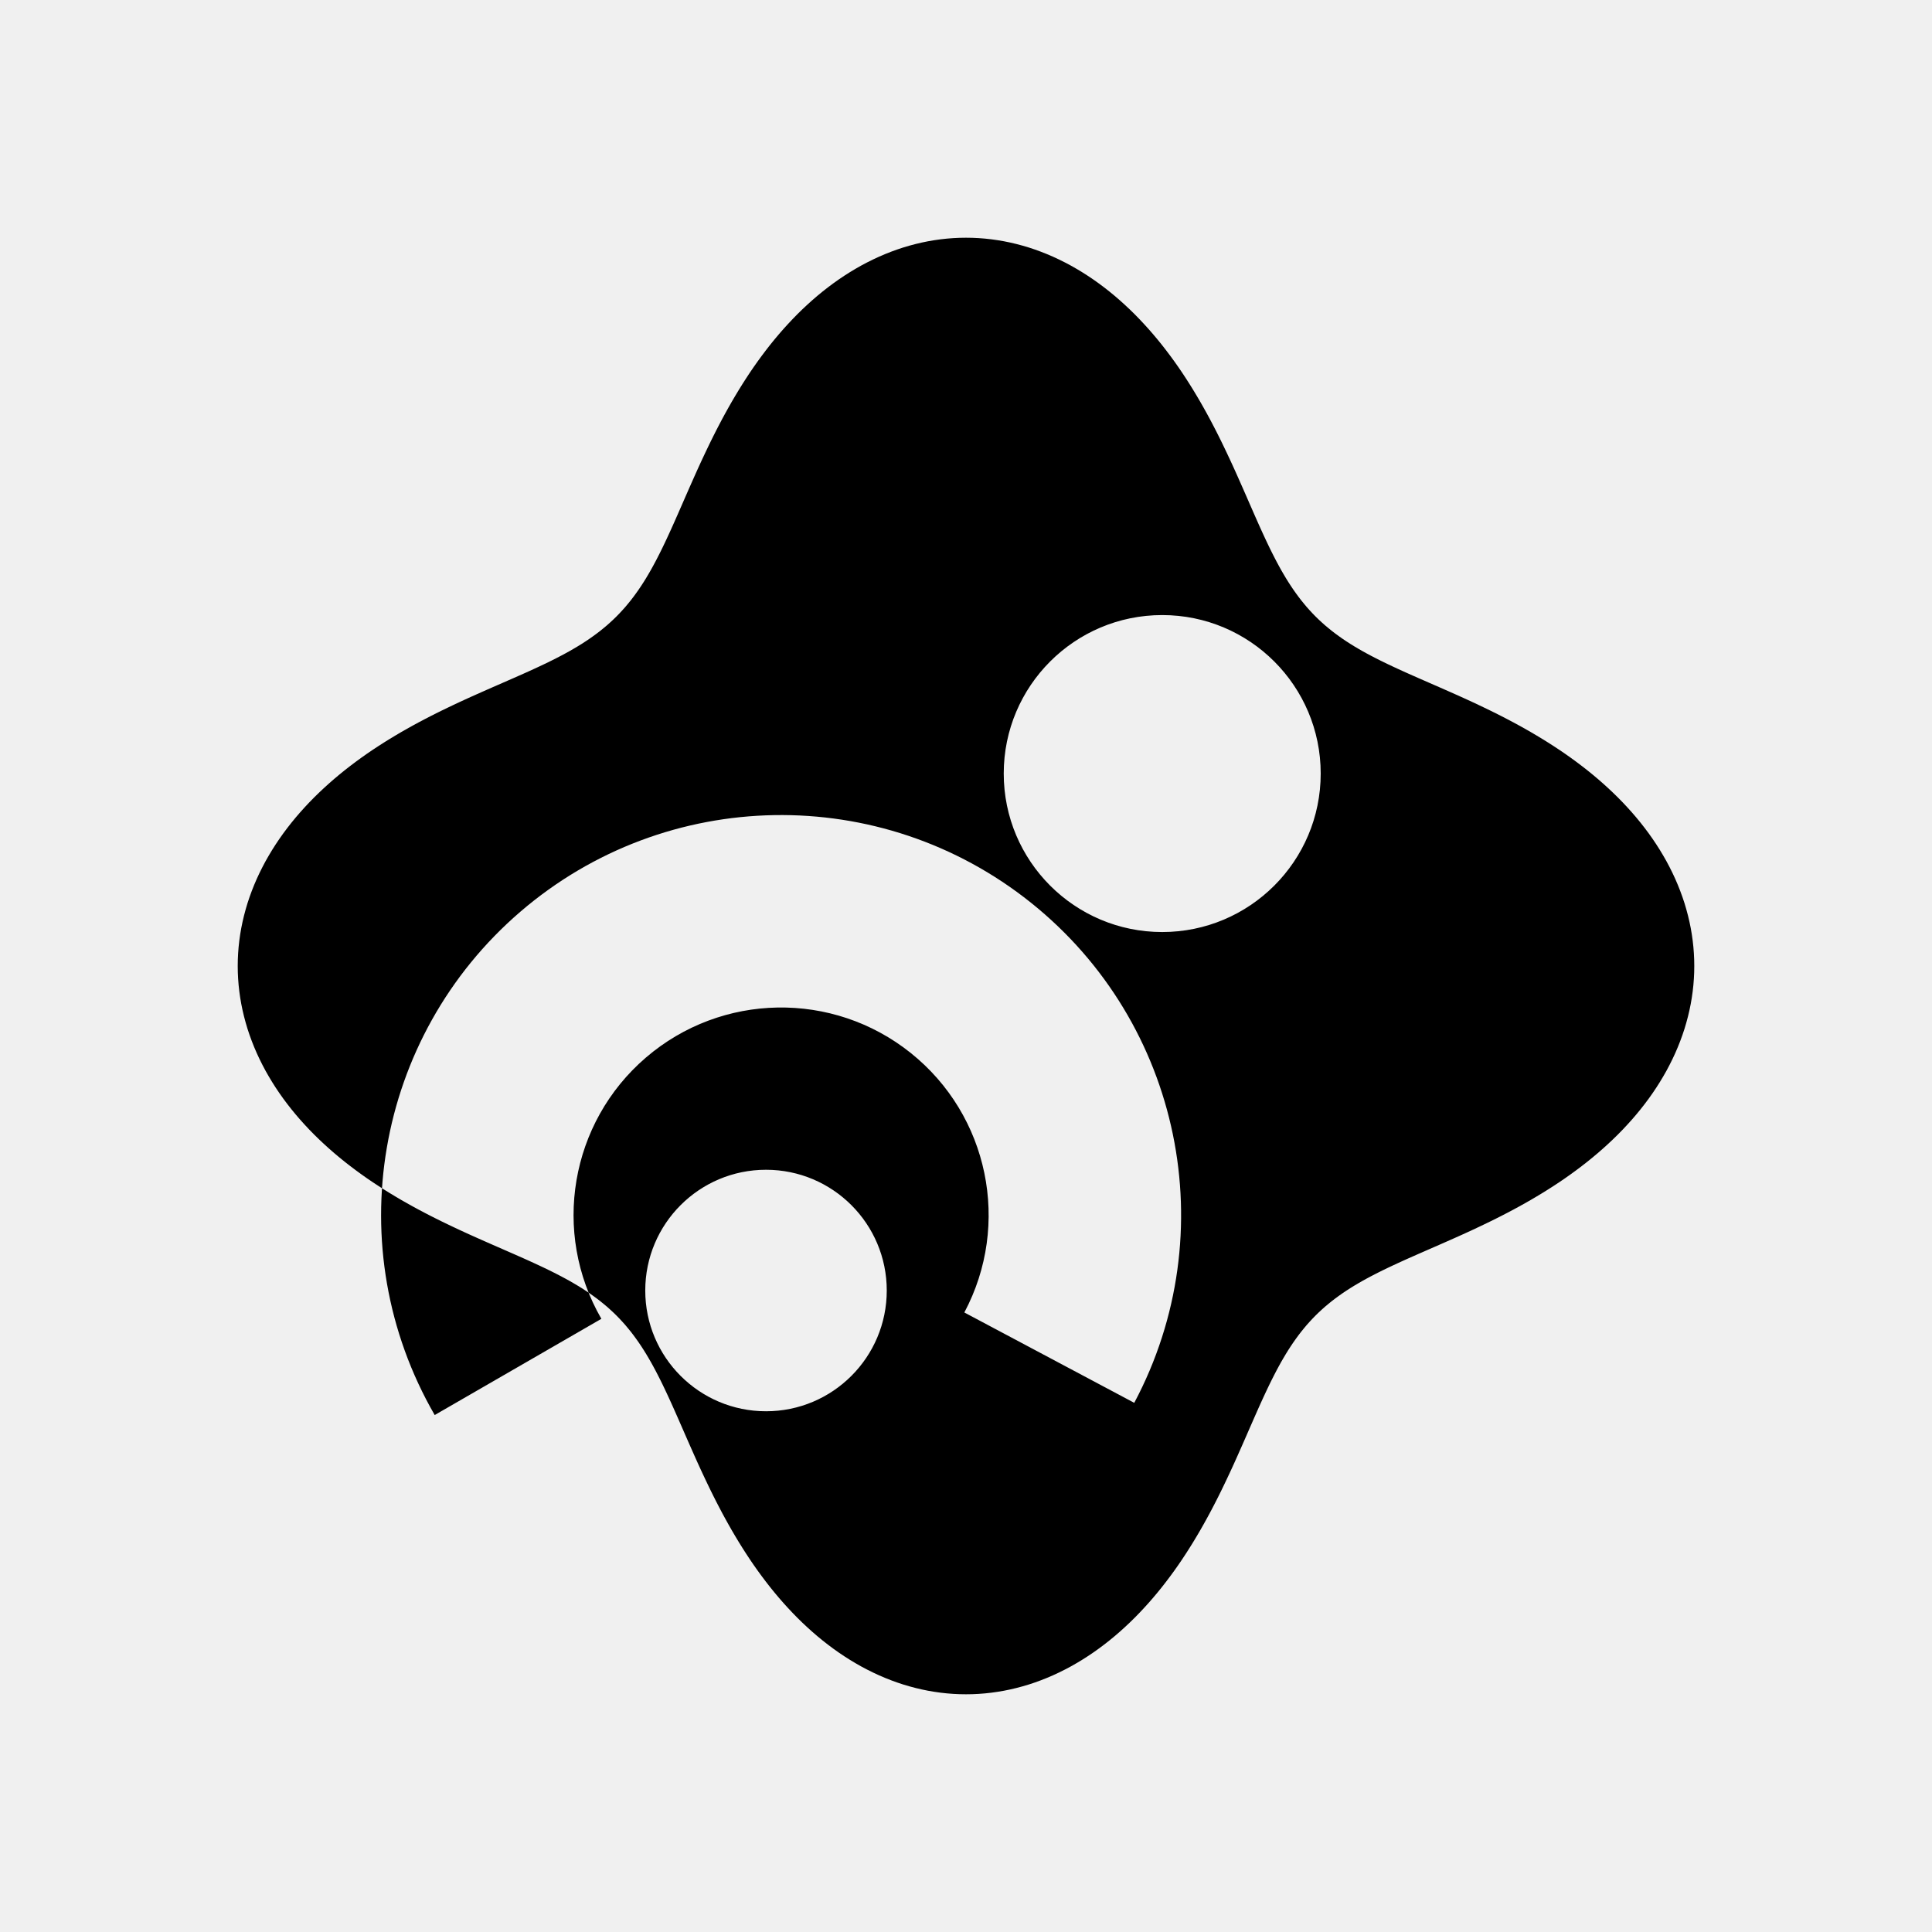
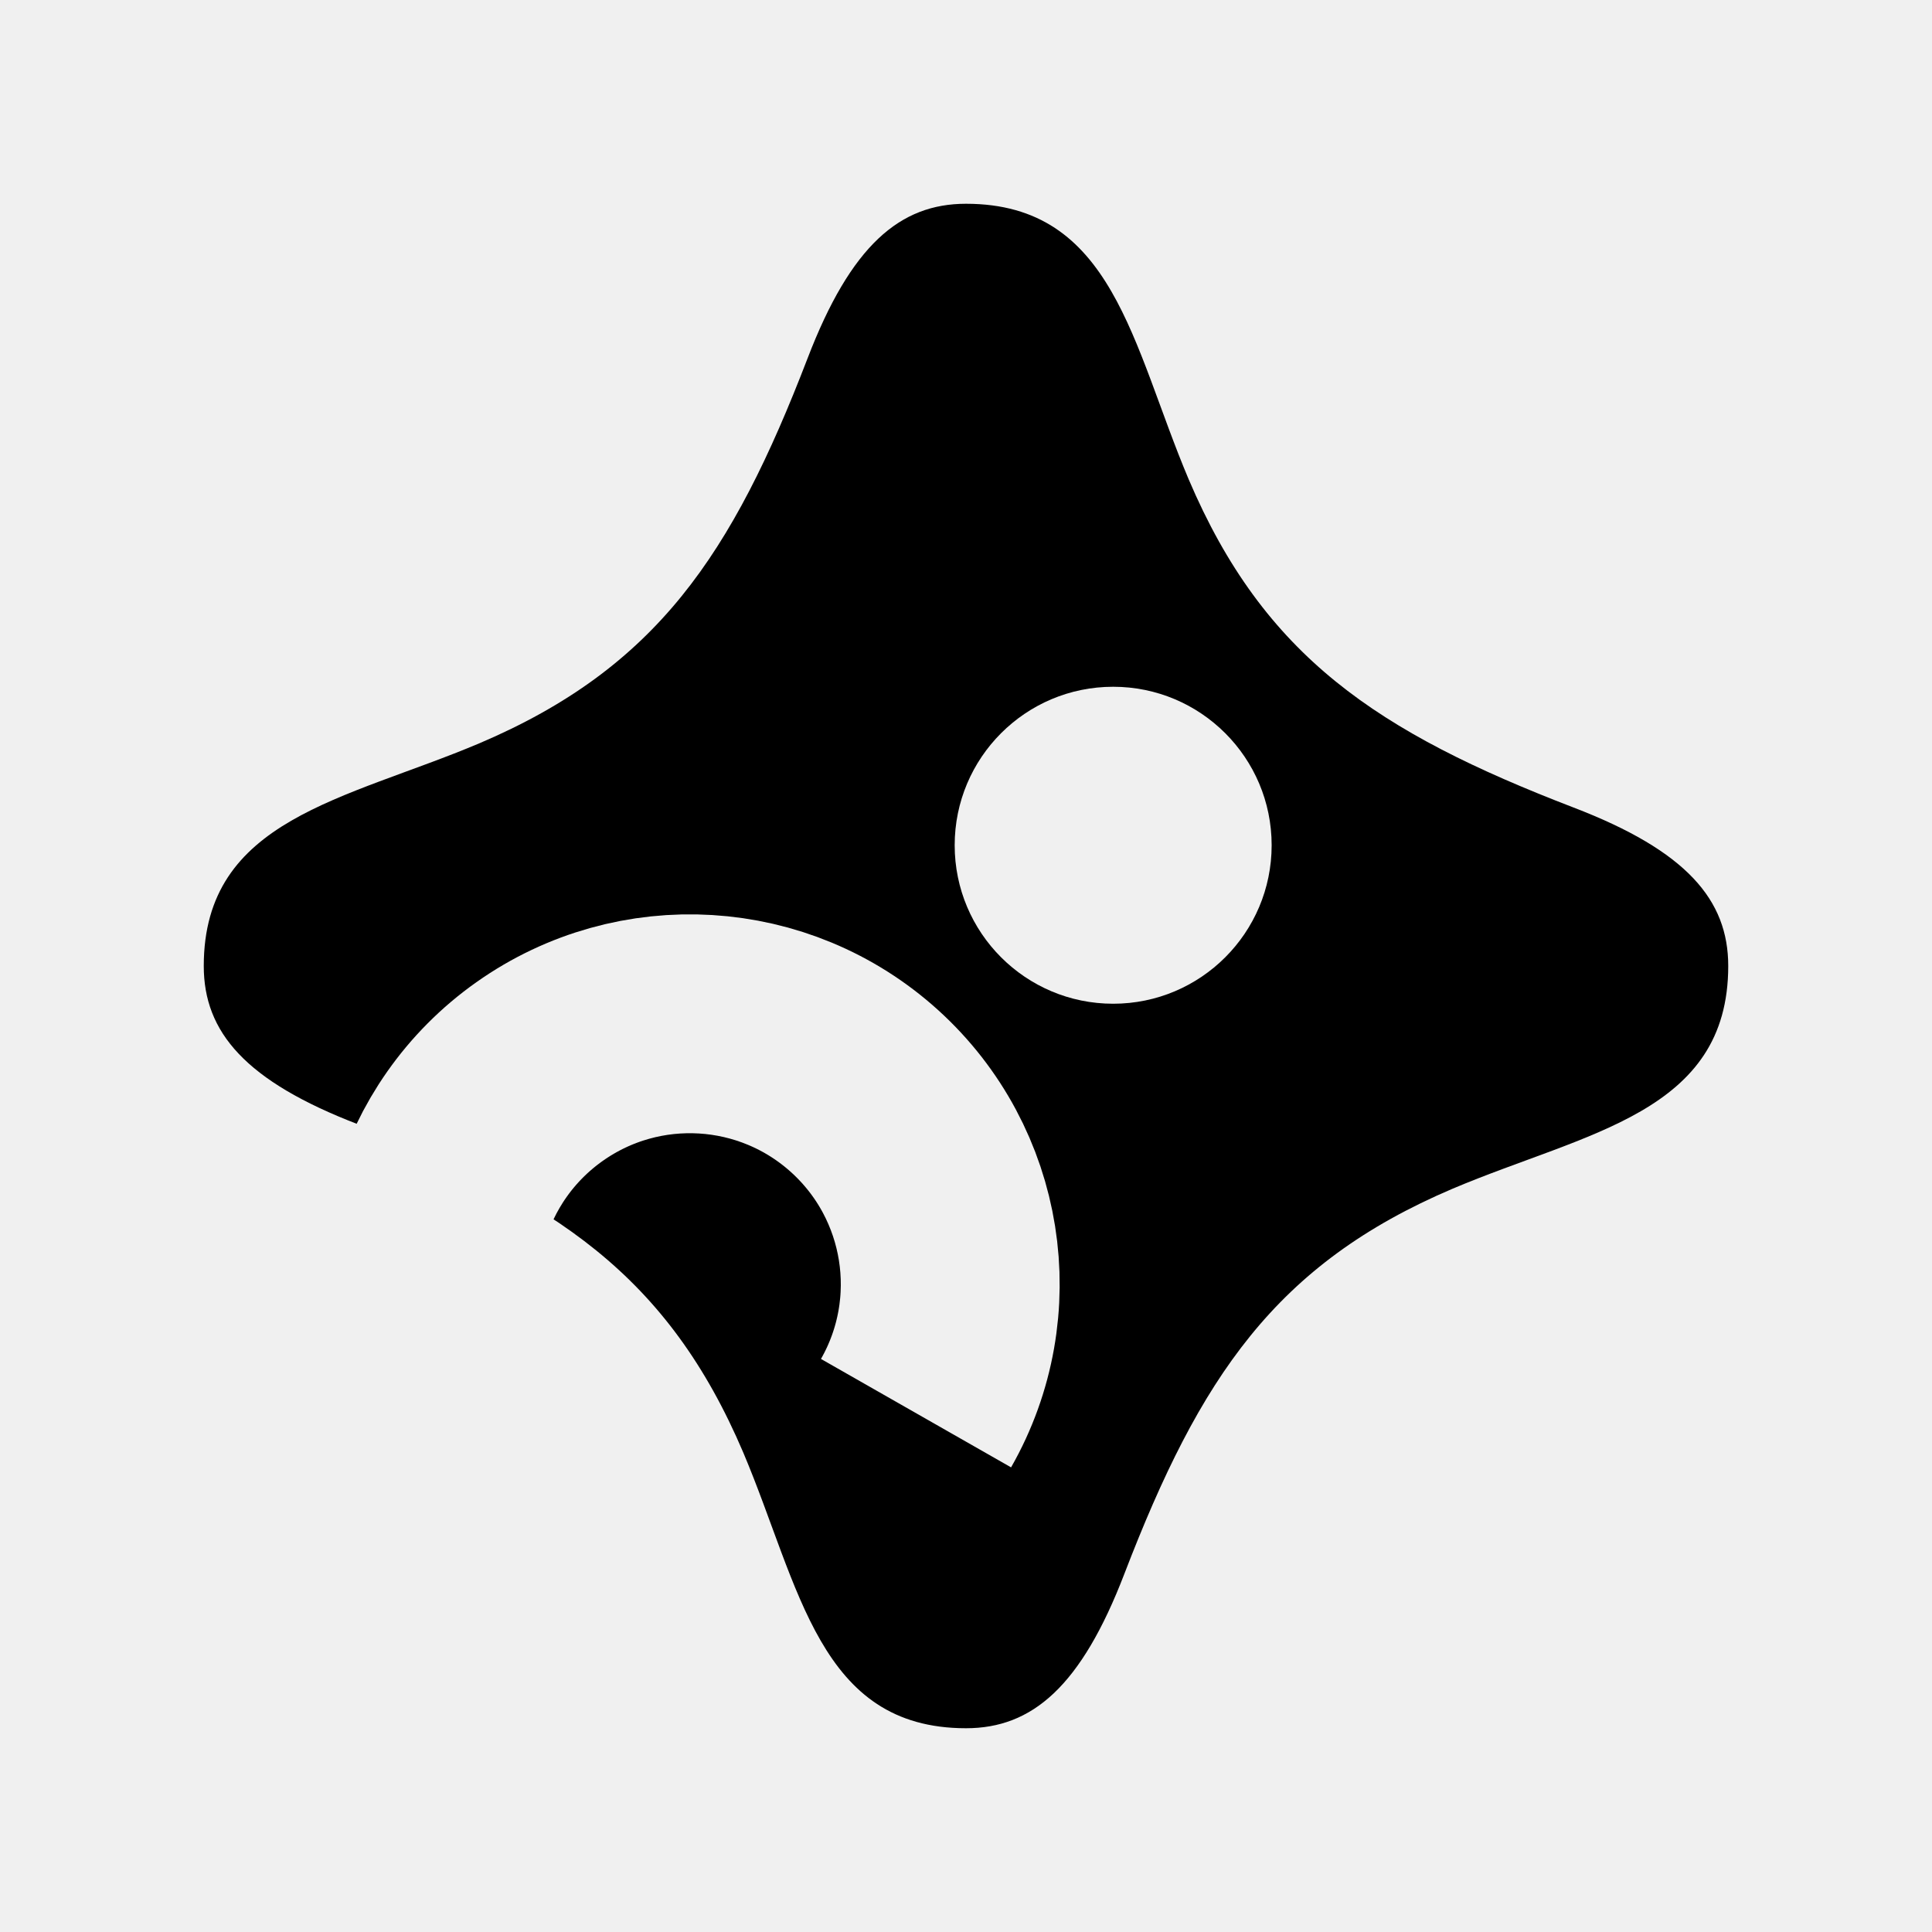
<svg xmlns="http://www.w3.org/2000/svg" width="1024" height="1024" viewBox="0 0 1024 1024">
-   <path fill="#000" fill-rule="evenodd" d="M 512.00,126.00 L 515.37,126.05 L 518.73,126.21 L 522.10,126.47 L 525.45,126.84 L 528.80,127.31 L 532.13,127.88 L 535.45,128.56 L 538.76,129.34 L 542.05,130.22 L 545.32,131.19 L 548.56,132.27 L 551.79,133.45 L 554.99,134.72 L 558.16,136.08 L 561.30,137.54 L 564.41,139.09 L 567.49,140.72 L 570.53,142.45 L 573.54,144.26 L 576.51,146.15 L 579.44,148.12 L 582.33,150.17 L 585.18,152.30 L 587.99,154.50 L 590.75,156.77 L 593.47,159.11 L 596.14,161.52 L 598.77,163.98 L 601.35,166.51 L 603.88,169.10 L 606.36,171.74 L 608.80,174.43 L 611.18,177.16 L 613.52,179.95 L 615.81,182.77 L 618.04,185.64 L 620.23,188.54 L 622.37,191.47 L 624.46,194.43 L 626.50,197.42 L 628.49,200.44 L 630.43,203.47 L 632.33,206.52 L 634.18,209.59 L 635.99,212.66 L 637.75,215.75 L 639.47,218.84 L 641.15,221.93 L 642.78,225.02 L 644.38,228.11 L 645.94,231.20 L 647.46,234.27 L 648.94,237.34 L 650.39,240.38 L 651.82,243.42 L 653.21,246.43 L 654.57,249.42 L 655.90,252.39 L 657.21,255.34 L 658.50,258.25 L 659.77,261.14 L 661.02,264.00 L 662.25,266.82 L 663.47,269.60 L 664.67,272.35 L 665.87,275.06 L 667.06,277.74 L 668.24,280.37 L 669.42,282.95 L 670.60,285.50 L 671.78,288.00 L 672.96,290.46 L 674.15,292.87 L 675.35,295.23 L 676.55,297.55 L 677.77,299.82 L 679.00,302.05 L 680.26,304.22 L 681.52,306.35 L 682.81,308.43 L 684.13,310.47 L 685.46,312.45 L 686.83,314.39 L 688.22,316.29 L 689.64,318.14 L 691.10,319.94 L 692.58,321.71 L 694.11,323.42 L 695.66,325.10 L 697.26,326.74 L 698.90,328.34 L 700.58,329.89 L 702.29,331.42 L 704.06,332.90 L 705.86,334.36 L 707.71,335.78 L 709.61,337.17 L 711.55,338.54 L 713.53,339.87 L 715.57,341.19 L 717.65,342.48 L 719.78,343.74 L 721.95,345.00 L 724.18,346.23 L 726.45,347.45 L 728.77,348.65 L 731.13,349.85 L 733.54,351.04 L 736.00,352.22 L 738.50,353.40 L 741.05,354.58 L 743.63,355.76 L 746.26,356.94 L 748.94,358.13 L 751.65,359.33 L 754.40,360.53 L 757.18,361.75 L 760.00,362.98 L 762.86,364.23 L 765.75,365.50 L 768.66,366.79 L 771.61,368.10 L 774.58,369.43 L 777.57,370.79 L 780.58,372.18 L 783.62,373.61 L 786.66,375.06 L 789.73,376.54 L 792.80,378.06 L 795.89,379.62 L 798.98,381.22 L 802.07,382.85 L 805.16,384.53 L 808.25,386.25 L 811.34,388.01 L 814.41,389.82 L 817.48,391.67 L 820.53,393.57 L 823.56,395.51 L 826.58,397.50 L 829.57,399.54 L 832.53,401.63 L 835.46,403.77 L 838.36,405.96 L 841.23,408.19 L 844.05,410.48 L 846.84,412.82 L 849.57,415.20 L 852.26,417.64 L 854.90,420.12 L 857.49,422.65 L 860.02,425.23 L 862.48,427.86 L 864.89,430.53 L 867.23,433.25 L 869.50,436.01 L 871.70,438.82 L 873.83,441.67 L 875.88,444.56 L 877.85,447.49 L 879.74,450.46 L 881.55,453.47 L 883.28,456.51 L 884.91,459.59 L 886.46,462.70 L 887.92,465.84 L 889.28,469.01 L 890.55,472.21 L 891.73,475.44 L 892.81,478.68 L 893.78,481.95 L 894.66,485.24 L 895.44,488.55 L 896.12,491.87 L 896.69,495.20 L 897.16,498.55 L 897.53,501.90 L 897.79,505.27 L 897.95,508.63 L 898.00,512.00 L 897.95,515.37 L 897.79,518.73 L 897.53,522.10 L 897.16,525.45 L 896.69,528.80 L 896.12,532.13 L 895.44,535.45 L 894.66,538.76 L 893.78,542.05 L 892.81,545.32 L 891.73,548.56 L 890.55,551.79 L 889.28,554.99 L 887.92,558.16 L 886.46,561.30 L 884.91,564.41 L 883.28,567.49 L 881.55,570.53 L 879.74,573.54 L 877.85,576.51 L 875.88,579.44 L 873.83,582.33 L 871.70,585.18 L 869.50,587.99 L 867.23,590.75 L 864.89,593.47 L 862.48,596.14 L 860.02,598.77 L 857.49,601.35 L 854.90,603.88 L 852.26,606.36 L 849.57,608.80 L 846.84,611.18 L 844.05,613.52 L 841.23,615.81 L 838.36,618.04 L 835.46,620.23 L 832.53,622.37 L 829.57,624.46 L 826.58,626.50 L 823.56,628.49 L 820.53,630.43 L 817.48,632.33 L 814.41,634.18 L 811.34,635.99 L 808.25,637.75 L 805.16,639.47 L 802.07,641.15 L 798.98,642.78 L 795.89,644.38 L 792.80,645.94 L 789.73,647.46 L 786.66,648.94 L 783.62,650.39 L 780.58,651.82 L 777.57,653.21 L 774.58,654.57 L 771.61,655.90 L 768.66,657.21 L 765.75,658.50 L 762.86,659.77 L 760.00,661.02 L 757.18,662.25 L 754.40,663.47 L 751.65,664.67 L 748.94,665.87 L 746.26,667.06 L 743.63,668.24 L 741.05,669.42 L 738.50,670.60 L 736.00,671.78 L 733.54,672.96 L 731.13,674.15 L 728.77,675.35 L 726.45,676.55 L 724.18,677.77 L 721.95,679.00 L 719.78,680.26 L 717.65,681.52 L 715.57,682.81 L 713.53,684.13 L 711.55,685.46 L 709.61,686.83 L 707.71,688.22 L 705.86,689.64 L 704.06,691.10 L 702.29,692.58 L 700.58,694.11 L 698.90,695.66 L 697.26,697.26 L 695.66,698.90 L 694.11,700.58 L 692.58,702.29 L 691.10,704.06 L 689.64,705.86 L 688.22,707.71 L 686.83,709.61 L 685.46,711.55 L 684.13,713.53 L 682.81,715.57 L 681.52,717.65 L 680.26,719.78 L 679.00,721.95 L 677.77,724.18 L 676.55,726.45 L 675.35,728.77 L 674.15,731.13 L 672.96,733.54 L 671.78,736.00 L 670.60,738.50 L 669.42,741.05 L 668.24,743.63 L 667.06,746.26 L 665.87,748.94 L 664.67,751.65 L 663.47,754.40 L 662.25,757.18 L 661.02,760.00 L 659.77,762.86 L 658.50,765.75 L 657.21,768.66 L 655.90,771.61 L 654.57,774.58 L 653.21,777.57 L 651.82,780.58 L 650.39,783.62 L 648.94,786.66 L 647.46,789.73 L 645.94,792.80 L 644.38,795.89 L 642.78,798.98 L 641.15,802.07 L 639.47,805.16 L 637.75,808.25 L 635.99,811.34 L 634.18,814.41 L 632.33,817.48 L 630.43,820.53 L 628.49,823.56 L 626.50,826.58 L 624.46,829.57 L 622.37,832.53 L 620.23,835.46 L 618.04,838.36 L 615.81,841.23 L 613.52,844.05 L 611.18,846.84 L 608.80,849.57 L 606.36,852.26 L 603.88,854.90 L 601.35,857.49 L 598.77,860.02 L 596.14,862.48 L 593.47,864.89 L 590.75,867.23 L 587.99,869.50 L 585.18,871.70 L 582.33,873.83 L 579.44,875.88 L 576.51,877.85 L 573.54,879.74 L 570.53,881.55 L 567.49,883.28 L 564.41,884.91 L 561.30,886.46 L 558.16,887.92 L 554.99,889.28 L 551.79,890.55 L 548.56,891.73 L 545.32,892.81 L 542.05,893.78 L 538.76,894.66 L 535.45,895.44 L 532.13,896.12 L 528.80,896.69 L 525.45,897.16 L 522.10,897.53 L 518.73,897.79 L 515.37,897.95 L 512.00,898.00 L 508.63,897.95 L 505.27,897.79 L 501.90,897.53 L 498.55,897.16 L 495.20,896.69 L 491.87,896.12 L 488.55,895.44 L 485.24,894.66 L 481.95,893.78 L 478.68,892.81 L 475.44,891.73 L 472.21,890.55 L 469.01,889.28 L 465.84,887.92 L 462.70,886.46 L 459.59,884.91 L 456.51,883.28 L 453.47,881.55 L 450.46,879.74 L 447.49,877.85 L 444.56,875.88 L 441.67,873.83 L 438.82,871.70 L 436.01,869.50 L 433.25,867.23 L 430.53,864.89 L 427.86,862.48 L 425.23,860.02 L 422.65,857.49 L 420.12,854.90 L 417.64,852.26 L 415.20,849.57 L 412.82,846.84 L 410.48,844.05 L 408.19,841.23 L 405.96,838.36 L 403.77,835.46 L 401.63,832.53 L 399.54,829.57 L 397.50,826.58 L 395.51,823.56 L 393.57,820.53 L 391.67,817.48 L 389.82,814.41 L 388.01,811.34 L 386.25,808.25 L 384.53,805.16 L 382.85,802.07 L 381.22,798.98 L 379.62,795.89 L 378.06,792.80 L 376.54,789.73 L 375.06,786.66 L 373.61,783.62 L 372.18,780.58 L 370.79,777.57 L 369.43,774.58 L 368.10,771.61 L 366.79,768.66 L 365.50,765.75 L 364.23,762.86 L 362.98,760.00 L 361.75,757.18 L 360.53,754.40 L 359.33,751.65 L 358.13,748.94 L 356.94,746.26 L 355.76,743.63 L 354.58,741.05 L 353.40,738.50 L 352.22,736.00 L 351.04,733.54 L 349.85,731.13 L 348.65,728.77 L 347.45,726.45 L 346.23,724.18 L 345.00,721.95 L 343.74,719.78 L 342.48,717.65 L 341.19,715.57 L 339.87,713.53 L 338.54,711.55 L 337.17,709.61 L 335.78,707.71 L 334.36,705.86 L 332.90,704.06 L 331.42,702.29 L 329.89,700.58 L 328.34,698.90 L 326.74,697.26 L 325.10,695.66 L 323.42,694.11 L 321.71,692.58 L 319.94,691.10 L 318.14,689.64 L 316.29,688.22 L 314.39,686.83 L 312.45,685.46 L 310.47,684.13 L 308.43,682.81 L 306.35,681.52 L 304.22,680.26 L 302.05,679.00 L 299.82,677.77 L 297.55,676.55 L 295.23,675.35 L 292.87,674.15 L 290.46,672.96 L 288.00,671.78 L 285.50,670.60 L 282.95,669.42 L 280.37,668.24 L 277.74,667.06 L 275.06,665.87 L 272.35,664.67 L 269.60,663.47 L 266.82,662.25 L 264.00,661.02 L 261.14,659.77 L 258.25,658.50 L 255.34,657.21 L 252.39,655.90 L 249.42,654.57 L 246.43,653.21 L 243.42,651.82 L 240.38,650.39 L 237.34,648.94 L 234.27,647.46 L 231.20,645.94 L 228.11,644.38 L 225.02,642.78 L 221.93,641.15 L 218.84,639.47 L 215.75,637.75 L 212.66,635.99 L 209.59,634.18 L 206.52,632.33 L 203.47,630.43 L 200.44,628.49 L 197.42,626.50 L 194.43,624.46 L 191.47,622.37 L 188.54,620.23 L 185.64,618.04 L 182.77,615.81 L 179.95,613.52 L 177.16,611.18 L 174.43,608.80 L 171.74,606.36 L 169.10,603.88 L 166.51,601.35 L 163.98,598.77 L 161.52,596.14 L 159.11,593.47 L 156.77,590.75 L 154.50,587.99 L 152.30,585.18 L 150.17,582.33 L 148.12,579.44 L 146.15,576.51 L 144.26,573.54 L 142.45,570.53 L 140.72,567.49 L 139.09,564.41 L 137.54,561.30 L 136.08,558.16 L 134.72,554.99 L 133.45,551.79 L 132.27,548.56 L 131.19,545.32 L 130.22,542.05 L 129.34,538.76 L 128.56,535.45 L 127.88,532.13 L 127.31,528.80 L 126.84,525.45 L 126.47,522.10 L 126.21,518.73 L 126.05,515.37 L 126.00,512.00 L 126.05,508.63 L 126.21,505.27 L 126.47,501.90 L 126.84,498.55 L 127.31,495.20 L 127.88,491.87 L 128.56,488.55 L 129.34,485.24 L 130.22,481.95 L 131.19,478.68 L 132.27,475.44 L 133.45,472.21 L 134.72,469.01 L 136.08,465.84 L 137.54,462.70 L 139.09,459.59 L 140.72,456.51 L 142.45,453.47 L 144.26,450.46 L 146.15,447.49 L 148.12,444.56 L 150.17,441.67 L 152.30,438.82 L 154.50,436.01 L 156.77,433.25 L 159.11,430.53 L 161.52,427.86 L 163.98,425.23 L 166.51,422.65 L 169.10,420.12 L 171.74,417.64 L 174.43,415.20 L 177.16,412.82 L 179.95,410.48 L 182.77,408.19 L 185.64,405.96 L 188.54,403.77 L 191.47,401.63 L 194.43,399.54 L 197.42,397.50 L 200.44,395.51 L 203.47,393.57 L 206.52,391.67 L 209.59,389.82 L 212.66,388.01 L 215.75,386.25 L 218.84,384.53 L 221.93,382.85 L 225.02,381.22 L 228.11,379.62 L 231.20,378.06 L 234.27,376.54 L 237.34,375.06 L 240.38,373.61 L 243.42,372.18 L 246.43,370.79 L 249.42,369.43 L 252.39,368.10 L 255.34,366.79 L 258.25,365.50 L 261.14,364.23 L 264.00,362.98 L 266.82,361.75 L 269.60,360.53 L 272.35,359.33 L 275.06,358.13 L 277.74,356.94 L 280.37,355.76 L 282.95,354.58 L 285.50,353.40 L 288.00,352.22 L 290.46,351.04 L 292.87,349.85 L 295.23,348.65 L 297.55,347.45 L 299.82,346.23 L 302.05,345.00 L 304.22,343.74 L 306.35,342.48 L 308.43,341.19 L 310.47,339.87 L 312.45,338.54 L 314.39,337.17 L 316.29,335.78 L 318.14,334.36 L 319.94,332.90 L 321.71,331.42 L 323.42,329.89 L 325.10,328.34 L 326.74,326.74 L 328.34,325.10 L 329.89,323.42 L 331.42,321.71 L 332.90,319.94 L 334.36,318.14 L 335.78,316.29 L 337.17,314.39 L 338.54,312.45 L 339.87,310.47 L 341.19,308.43 L 342.48,306.35 L 343.74,304.22 L 345.00,302.05 L 346.23,299.82 L 347.45,297.55 L 348.65,295.23 L 349.85,292.87 L 351.04,290.46 L 352.22,288.00 L 353.40,285.50 L 354.58,282.95 L 355.76,280.37 L 356.94,277.74 L 358.13,275.06 L 359.33,272.35 L 360.53,269.60 L 361.75,266.82 L 362.98,264.00 L 364.23,261.14 L 365.50,258.25 L 366.79,255.34 L 368.10,252.39 L 369.43,249.42 L 370.79,246.43 L 372.18,243.42 L 373.61,240.38 L 375.06,237.34 L 376.54,234.27 L 378.06,231.20 L 379.62,228.11 L 381.22,225.02 L 382.85,221.93 L 384.53,218.84 L 386.25,215.75 L 388.01,212.66 L 389.82,209.59 L 391.67,206.52 L 393.57,203.47 L 395.51,200.44 L 397.50,197.42 L 399.54,194.43 L 401.63,191.47 L 403.77,188.54 L 405.96,185.64 L 408.19,182.77 L 410.48,179.95 L 412.82,177.16 L 415.20,174.43 L 417.64,171.74 L 420.12,169.10 L 422.65,166.51 L 425.23,163.98 L 427.86,161.52 L 430.53,159.11 L 433.25,156.77 L 436.01,154.50 L 438.82,152.30 L 441.67,150.17 L 444.56,148.12 L 447.49,146.15 L 450.46,144.26 L 453.47,142.45 L 456.51,140.72 L 459.59,139.09 L 462.70,137.54 L 465.84,136.08 L 469.01,134.72 L 472.21,133.45 L 475.44,132.27 L 478.68,131.19 L 481.95,130.22 L 485.24,129.34 L 488.55,128.56 L 491.87,127.88 L 495.20,127.31 L 498.55,126.84 L 501.90,126.47 L 505.27,126.21 L 508.63,126.05 Z M 532.00,410.00 a 84.00,84.00 0 1,0 168.00,0 a 84.00,84.00 0 1,0 -168.00,0 Z M 230.40,750.00 A 212.00,212.00 0 1,1 601.18,743.53 L 511.12,695.64 A 110.00,110.00 0 1,0 318.74,699.00 Z M 342.00,684.00 a 64.00,64.00 0 1,0 128.00,0 a 64.00,64.00 0 1,0 -128.00,0 Z" />
+   <defs>
+     <mask id="mark" maskUnits="userSpaceOnUse" x="0" y="0" width="1024" height="1024">
+       <path fill="#fff" d="M512 108C590 108 600 183 630 254C670 348 730 388 834 428C894 451 916 477 916 512C916 590 841 600 770 630C676 670 636 730 596 834C573 894 547 916 512 916C434 916 424 841 394 770C354 676 294 636 190 596C130 573 108 547 108 512C108 434 183 424 254 394C348 354 388 294 428 190C451 130 477 108 512 108Z" />
+       <circle cx="590" cy="448" r="84" fill="#000" />
+       <path d="M390.139 816.435A138 138 0 1 1 485.512 749.000" fill="none" stroke="#000" stroke-width="116" stroke-linecap="butt" />
+     </mask>
+   </defs>
+   <rect width="1024" height="1024" fill="currentColor" mask="url(#mark)" />
</svg>
